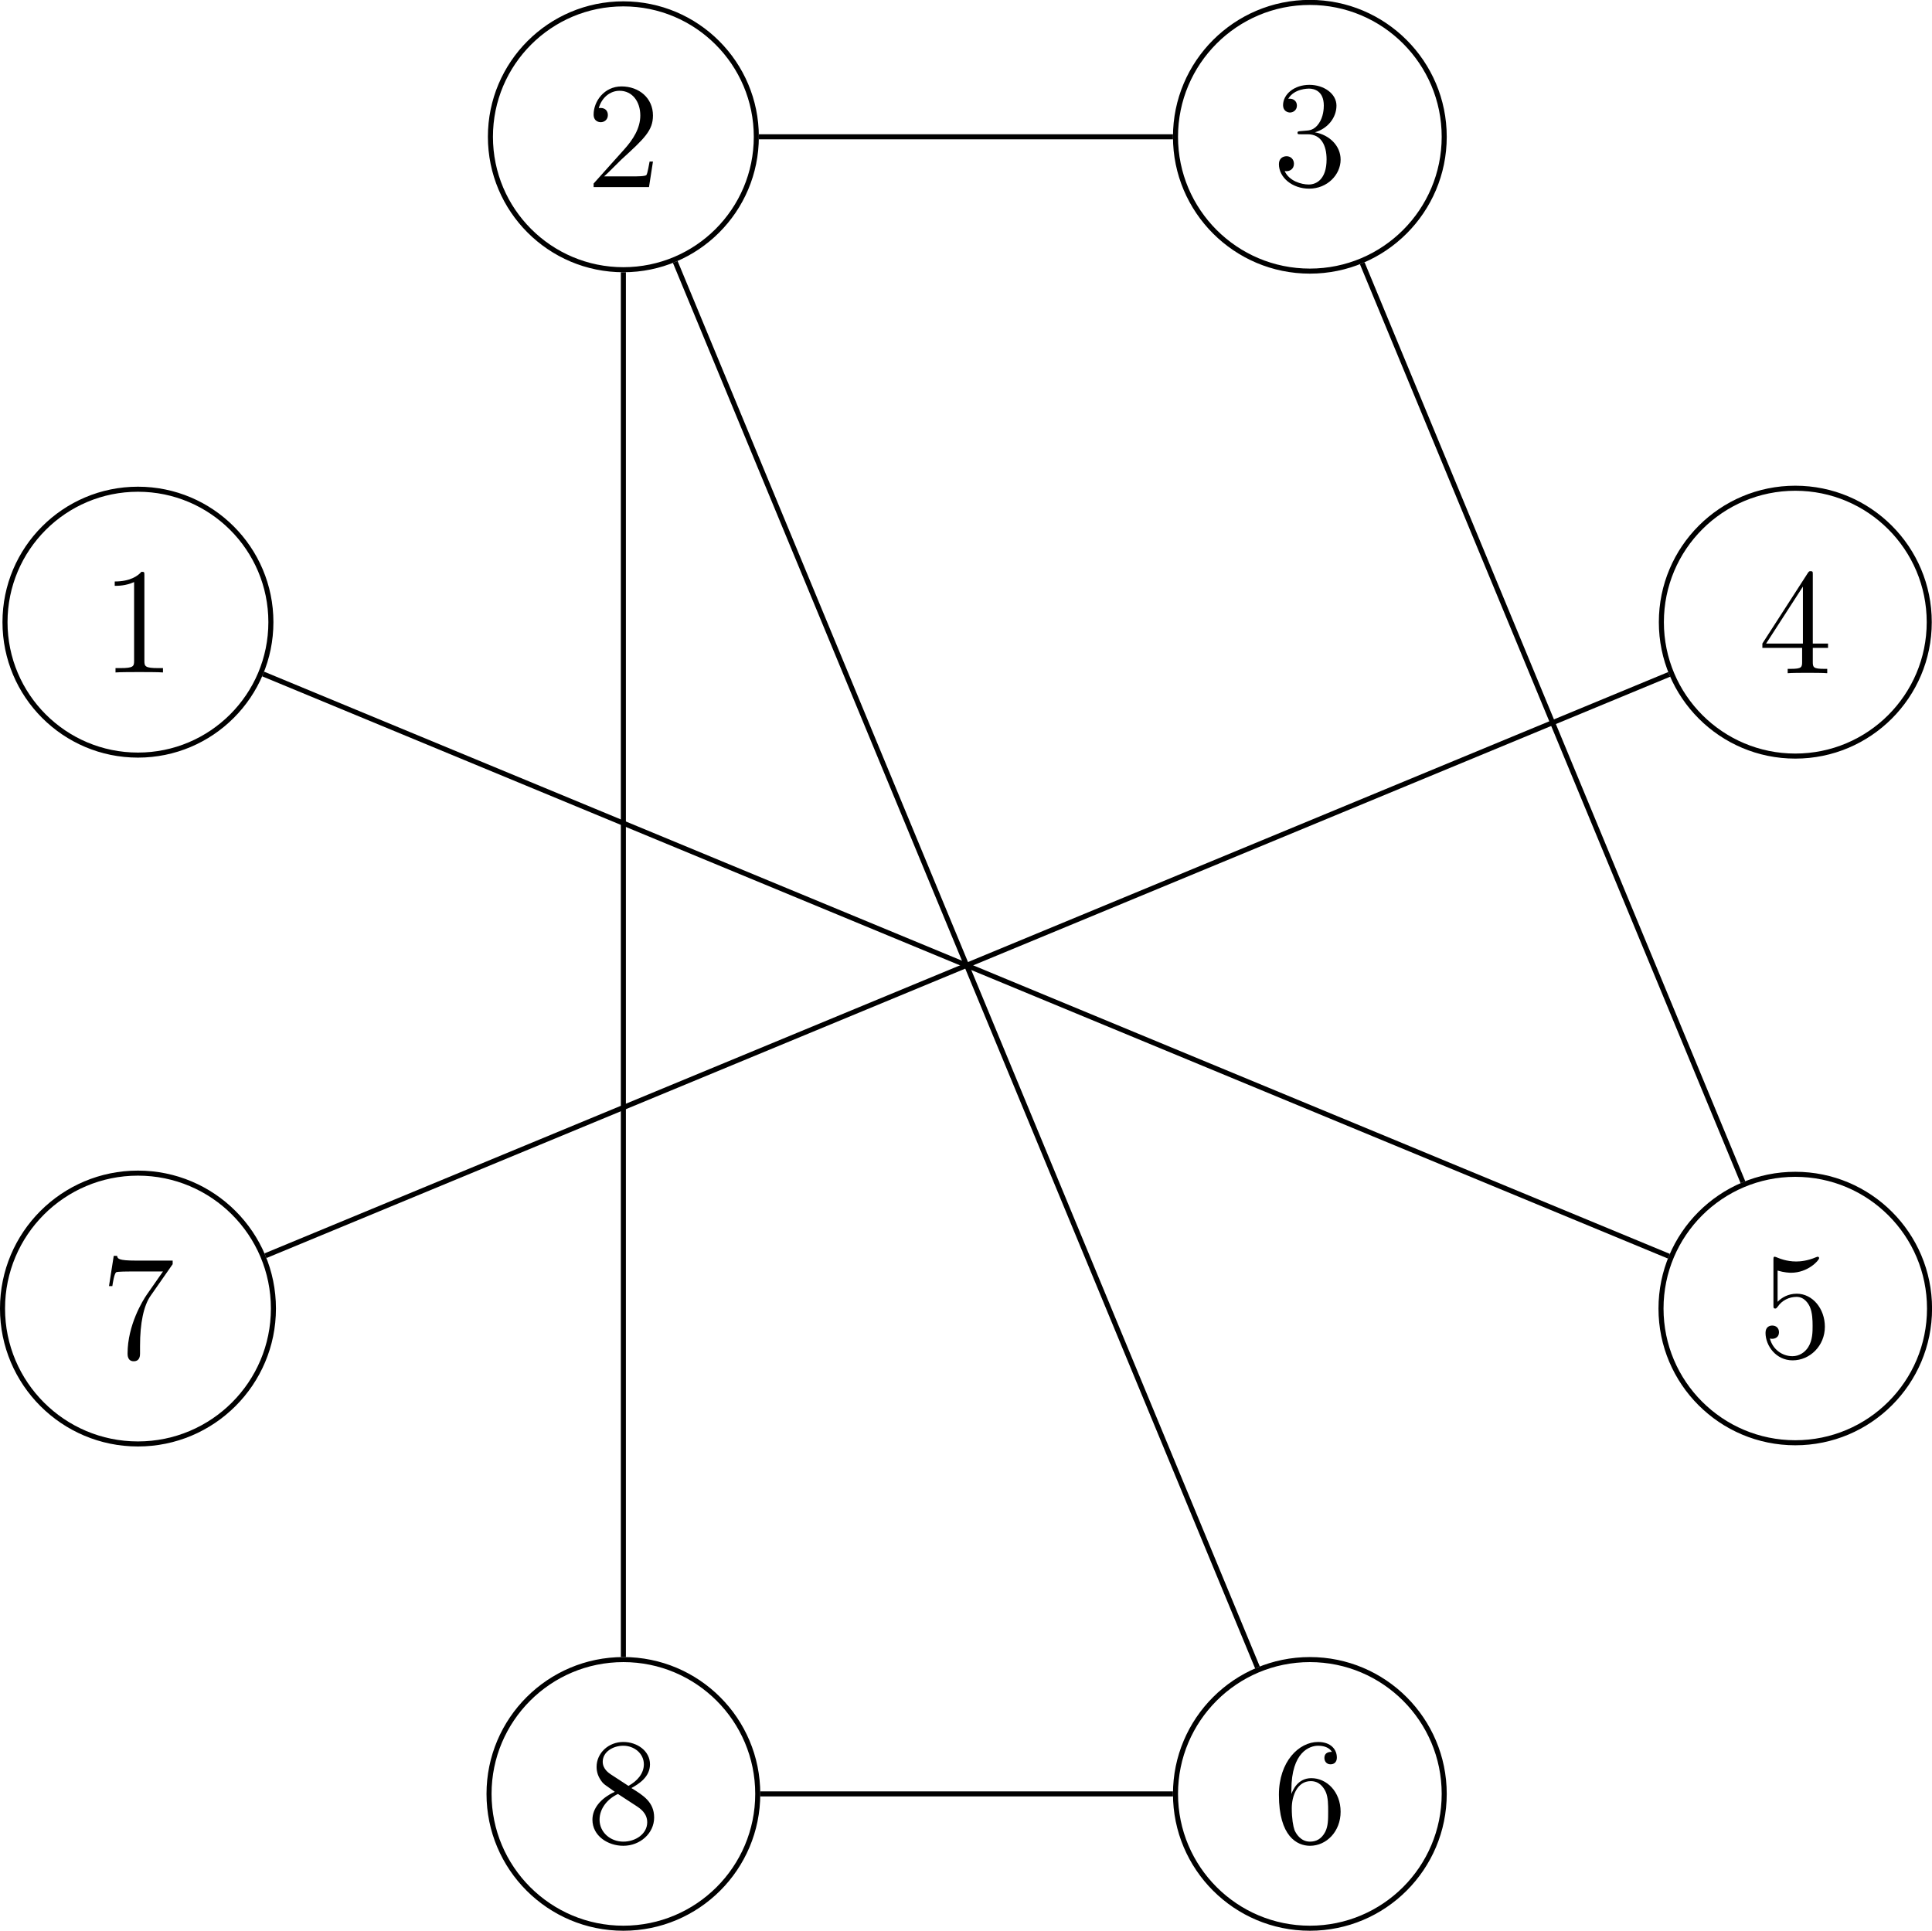
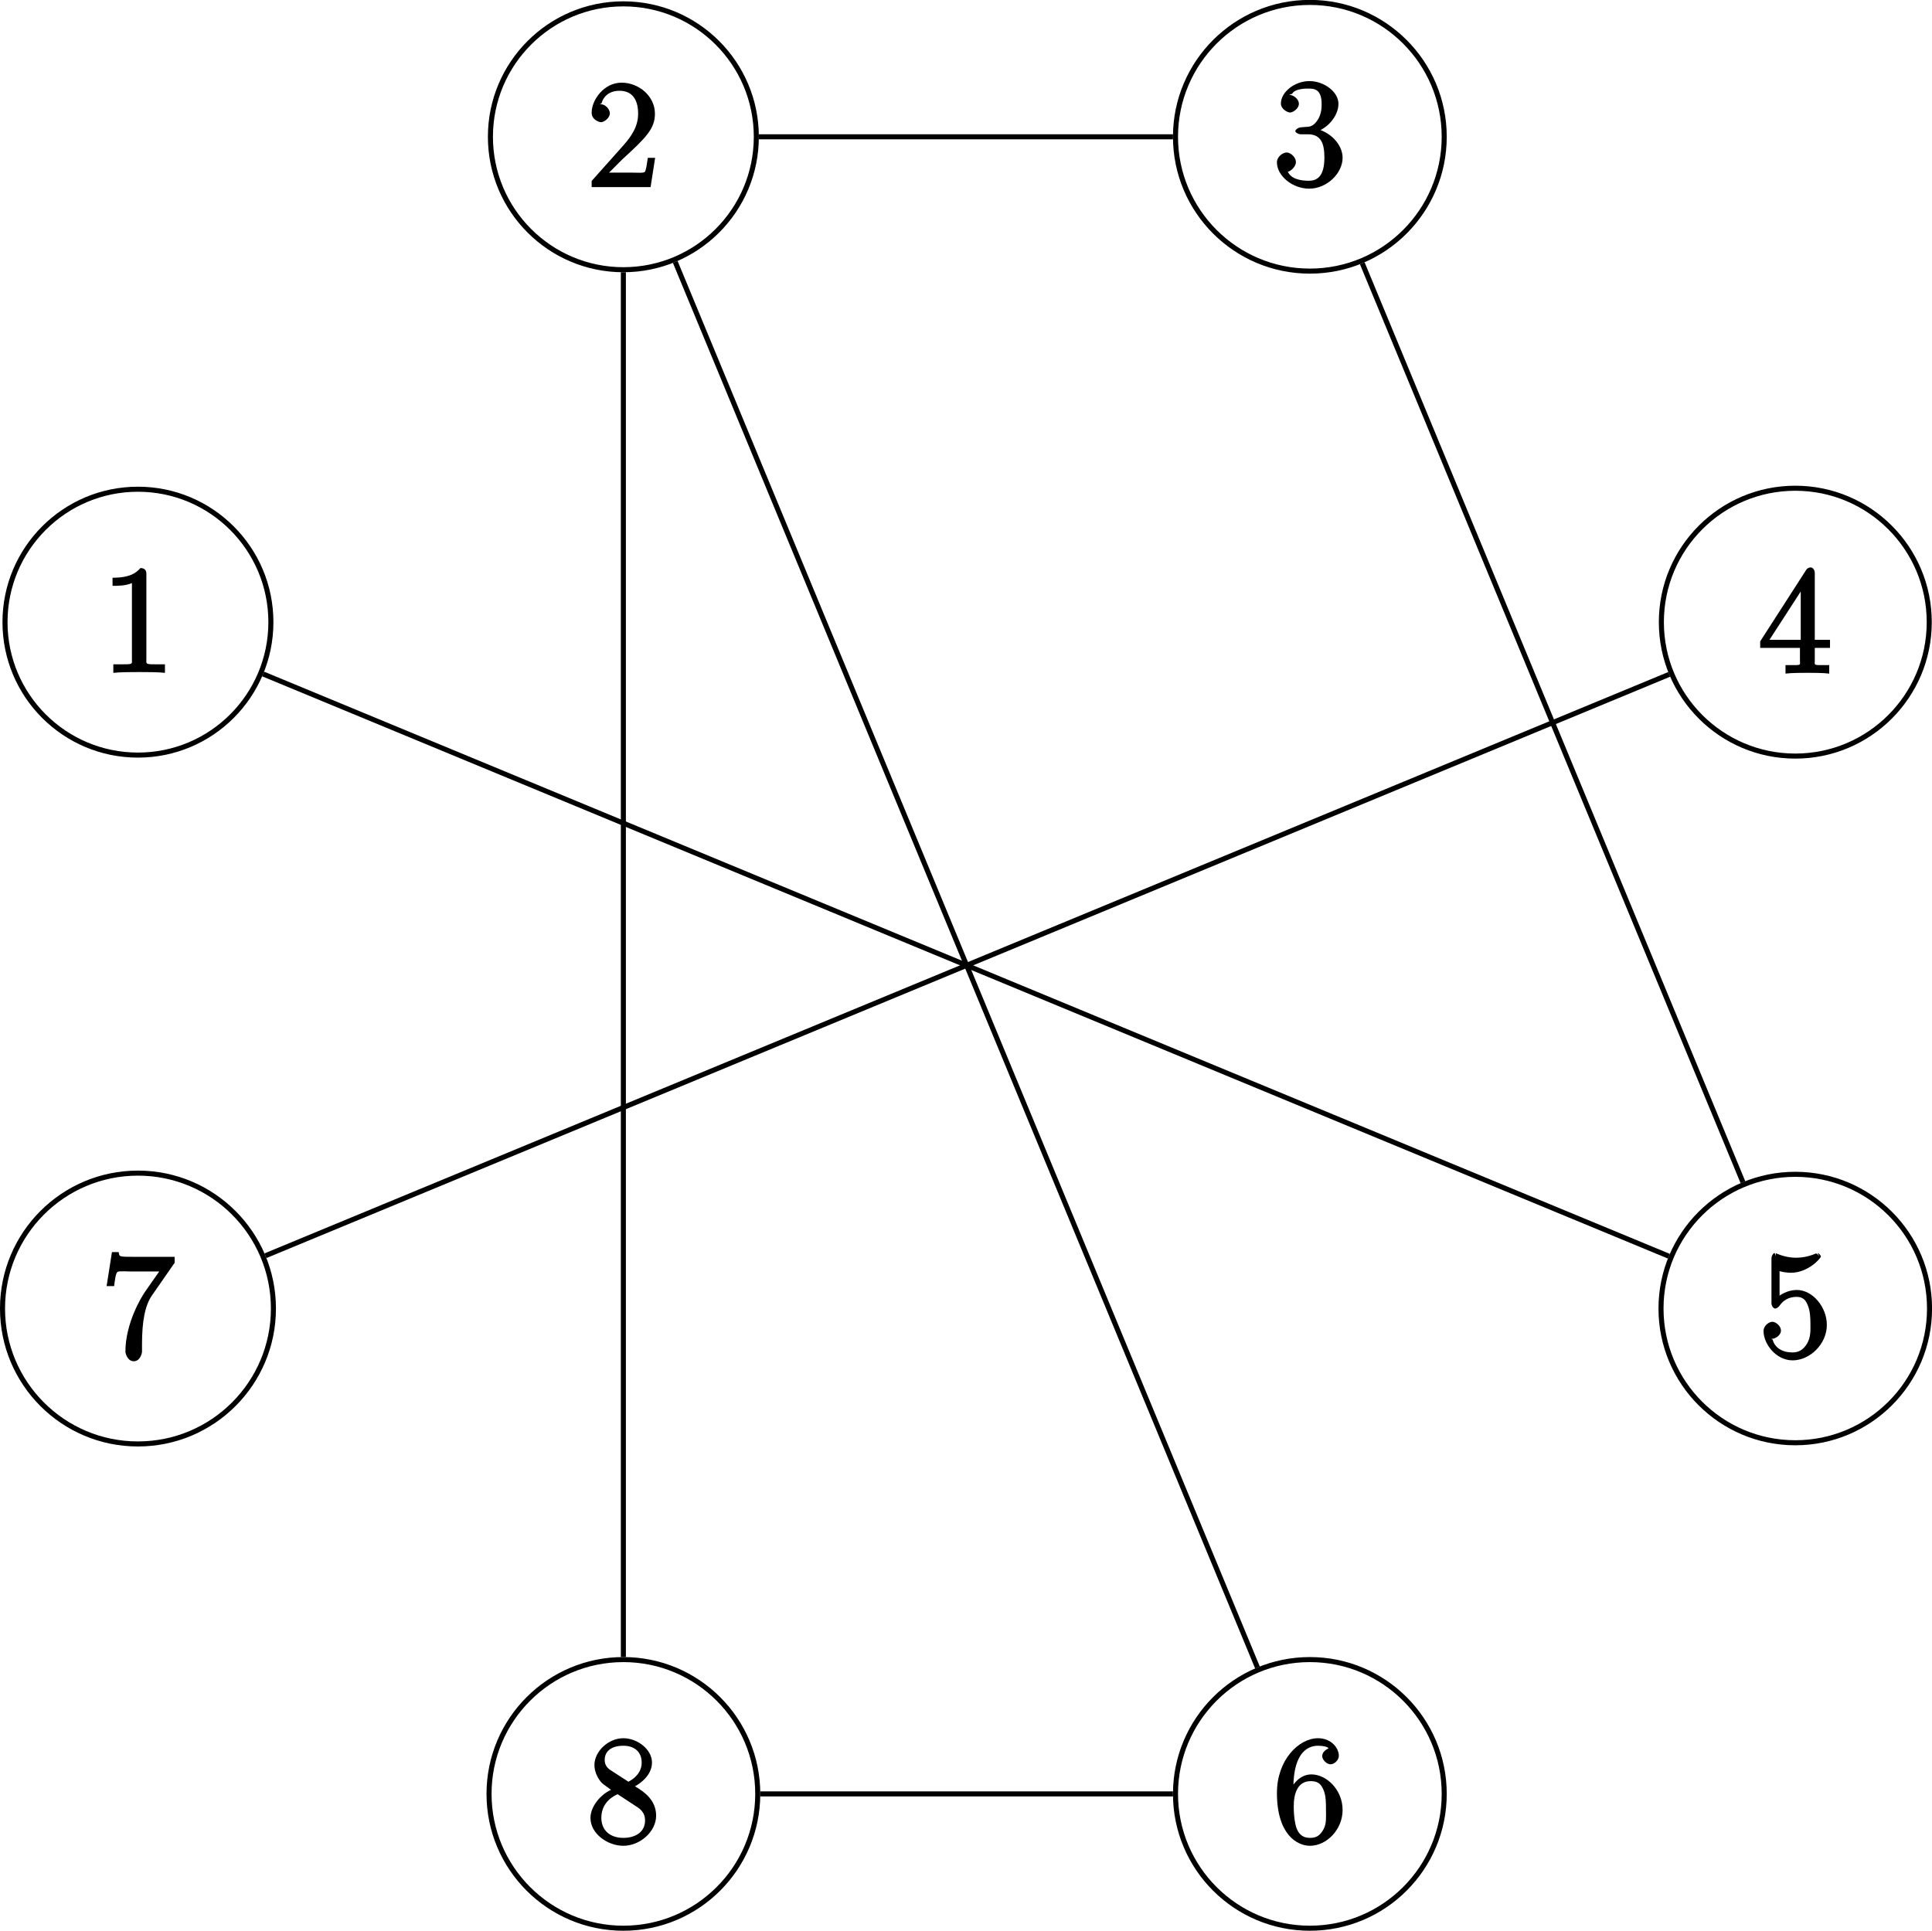
<svg xmlns="http://www.w3.org/2000/svg" xmlns:xlink="http://www.w3.org/1999/xlink" width="152.64pt" height="152.56pt" viewBox="0 0 152.64 152.56" version="1.1">
  <defs>
    <g>
      <symbol overflow="visible" id="glyph0-0">
        <path style="stroke:none;" d="" />
      </symbol>
      <symbol overflow="visible" id="glyph0-1">
-         <path style="stroke:none;" d="M 4.906 0 L 4.906 -0.344 L 4.531 -0.344 C 3.484 -0.344 3.438 -0.484 3.438 -0.922 L 3.438 -7.656 C 3.438 -7.938 3.438 -7.953 3.203 -7.953 C 2.922 -7.625 2.312 -7.188 1.094 -7.188 L 1.094 -6.844 C 1.359 -6.844 1.953 -6.844 2.625 -7.141 L 2.625 -0.922 C 2.625 -0.484 2.578 -0.344 1.531 -0.344 L 1.156 -0.344 L 1.156 0 C 1.484 -0.031 2.641 -0.031 3.031 -0.031 C 3.438 -0.031 4.578 -0.031 4.906 0 Z M 4.906 0 " />
+         <path style="stroke:none;" d="M 5.062 -0.141 L 5.062 -0.641 L 4.531 -0.641 C 3.484 -0.641 3.594 -0.641 3.594 -1.062 L 3.594 -7.812 C 3.594 -8.078 3.438 -8.25 3.125 -8.25 C 2.797 -7.875 2.312 -7.484 0.922 -7.484 L 0.922 -6.844 C 1.359 -6.844 1.953 -6.844 2.453 -7.062 L 2.453 -1.062 C 2.453 -0.641 2.578 -0.641 1.531 -0.641 L 0.984 -0.641 L 0.984 0.031 C 1.484 -0.031 2.641 -0.031 3.031 -0.031 C 3.438 -0.031 4.578 -0.031 5.062 0.031 Z M 5.062 -0.141 " />
      </symbol>
      <symbol overflow="visible" id="glyph0-2">
-         <path style="stroke:none;" d="M 5.266 -2.016 L 5 -2.016 C 4.953 -1.812 4.859 -1.141 4.75 -0.953 C 4.656 -0.844 3.984 -0.844 3.625 -0.844 L 1.406 -0.844 C 1.734 -1.125 2.469 -1.891 2.766 -2.172 C 4.594 -3.844 5.266 -4.469 5.266 -5.656 C 5.266 -7.031 4.172 -7.953 2.781 -7.953 C 1.406 -7.953 0.578 -6.766 0.578 -5.734 C 0.578 -5.125 1.109 -5.125 1.141 -5.125 C 1.406 -5.125 1.703 -5.312 1.703 -5.688 C 1.703 -6.031 1.484 -6.25 1.141 -6.25 C 1.047 -6.25 1.016 -6.25 0.984 -6.234 C 1.203 -7.047 1.859 -7.609 2.625 -7.609 C 3.641 -7.609 4.266 -6.75 4.266 -5.656 C 4.266 -4.641 3.688 -3.75 3 -2.984 L 0.578 -0.281 L 0.578 0 L 4.953 0 Z M 5.266 -2.016 " />
+         <path style="stroke:none;" d="M 5.266 -2.312 L 4.859 -2.312 C 4.797 -1.953 4.75 -1.406 4.625 -1.203 C 4.547 -1.094 3.984 -1.141 3.625 -1.141 L 1.406 -1.141 L 1.516 -0.891 C 1.844 -1.156 2.562 -1.922 2.875 -2.219 C 4.703 -3.891 5.422 -4.609 5.422 -5.797 C 5.422 -7.172 4.172 -8.25 2.781 -8.25 C 1.406 -8.25 0.422 -6.906 0.422 -5.875 C 0.422 -5.266 1.109 -5.125 1.141 -5.125 C 1.406 -5.125 1.859 -5.453 1.859 -5.828 C 1.859 -6.172 1.484 -6.547 1.141 -6.547 C 1.047 -6.547 1.016 -6.547 1.203 -6.609 C 1.359 -7.203 1.859 -7.609 2.625 -7.609 C 3.641 -7.609 4.094 -6.891 4.094 -5.797 C 4.094 -4.781 3.562 -4 2.875 -3.234 L 0.422 -0.484 L 0.422 0 L 5.078 0 L 5.438 -2.312 Z M 5.266 -2.312 " />
      </symbol>
      <symbol overflow="visible" id="glyph0-3">
-         <path style="stroke:none;" d="M 5.359 -2.047 C 5.359 -3.141 4.469 -4 3.328 -4.203 C 4.359 -4.5 5.031 -5.375 5.031 -6.312 C 5.031 -7.25 4.047 -7.953 2.891 -7.953 C 1.703 -7.953 0.812 -7.219 0.812 -6.344 C 0.812 -5.875 1.188 -5.766 1.359 -5.766 C 1.609 -5.766 1.906 -5.953 1.906 -6.312 C 1.906 -6.688 1.609 -6.859 1.344 -6.859 C 1.281 -6.859 1.25 -6.859 1.219 -6.844 C 1.672 -7.656 2.797 -7.656 2.859 -7.656 C 3.25 -7.656 4.031 -7.484 4.031 -6.312 C 4.031 -6.078 4 -5.422 3.641 -4.906 C 3.281 -4.375 2.875 -4.344 2.562 -4.328 L 2.203 -4.297 C 2 -4.281 1.953 -4.266 1.953 -4.156 C 1.953 -4.047 2.016 -4.047 2.219 -4.047 L 2.766 -4.047 C 3.797 -4.047 4.25 -3.203 4.25 -2.062 C 4.25 -0.484 3.438 -0.078 2.844 -0.078 C 2.266 -0.078 1.297 -0.344 0.938 -1.141 C 1.328 -1.078 1.672 -1.297 1.672 -1.719 C 1.672 -2.062 1.422 -2.312 1.094 -2.312 C 0.797 -2.312 0.484 -2.141 0.484 -1.688 C 0.484 -0.625 1.547 0.25 2.875 0.25 C 4.297 0.25 5.359 -0.844 5.359 -2.047 Z M 5.359 -2.047 " />
+         <path style="stroke:none;" d="M 5.516 -2.188 C 5.516 -3.281 4.469 -4.297 3.328 -4.5 L 3.328 -4.203 C 4.359 -4.5 5.188 -5.516 5.188 -6.453 C 5.188 -7.406 4.047 -8.25 2.891 -8.25 C 1.703 -8.25 0.641 -7.359 0.641 -6.484 C 0.641 -6.016 1.188 -5.766 1.359 -5.766 C 1.609 -5.766 2.062 -6.094 2.062 -6.453 C 2.062 -6.844 1.609 -7.156 1.344 -7.156 C 1.281 -7.156 1.25 -7.156 1.531 -7.25 C 1.781 -7.703 2.797 -7.656 2.859 -7.656 C 3.25 -7.656 3.859 -7.625 3.859 -6.453 C 3.859 -6.234 3.875 -5.672 3.531 -5.156 C 3.172 -4.625 2.875 -4.641 2.562 -4.625 L 2.203 -4.594 C 2 -4.578 1.781 -4.406 1.781 -4.297 C 1.781 -4.188 2.016 -4.047 2.219 -4.047 L 2.766 -4.047 C 3.797 -4.047 4.078 -3.344 4.078 -2.203 C 4.078 -0.641 3.438 -0.375 2.844 -0.375 C 2.266 -0.375 1.453 -0.484 1.188 -1.094 C 1.328 -1.078 1.828 -1.438 1.828 -1.859 C 1.828 -2.219 1.422 -2.609 1.094 -2.609 C 0.797 -2.609 0.328 -2.281 0.328 -1.828 C 0.328 -0.766 1.547 0.25 2.875 0.25 C 4.297 0.25 5.516 -0.984 5.516 -2.188 Z M 5.516 -2.188 " />
      </symbol>
      <symbol overflow="visible" id="glyph0-4">
-         <path style="stroke:none;" d="M 5.516 -2 L 5.516 -2.344 L 4.312 -2.344 L 4.312 -7.781 C 4.312 -8.016 4.312 -8.062 4.141 -8.062 C 4.047 -8.062 4.016 -8.062 3.922 -7.922 L 0.328 -2.344 L 0.328 -2 L 3.469 -2 L 3.469 -0.906 C 3.469 -0.469 3.438 -0.344 2.562 -0.344 L 2.328 -0.344 L 2.328 0 C 2.609 -0.031 3.547 -0.031 3.891 -0.031 C 4.219 -0.031 5.172 -0.031 5.453 0 L 5.453 -0.344 L 5.219 -0.344 C 4.344 -0.344 4.312 -0.469 4.312 -0.906 L 4.312 -2 Z M 3.531 -2.344 L 0.625 -2.344 L 3.531 -6.844 Z M 3.531 -2.344 " />
+         <path style="stroke:none;" d="M 5.672 -2.141 L 5.672 -2.641 L 4.469 -2.641 L 4.469 -7.922 C 4.469 -8.156 4.312 -8.359 4.141 -8.359 C 4.047 -8.359 3.891 -8.312 3.797 -8.172 L 0.156 -2.516 L 0.156 -2 L 3.297 -2 L 3.297 -1.047 C 3.297 -0.609 3.438 -0.641 2.562 -0.641 L 2.156 -0.641 L 2.156 0.031 C 2.609 -0.031 3.547 -0.031 3.891 -0.031 C 4.219 -0.031 5.172 -0.031 5.609 0.031 L 5.609 -0.641 L 5.219 -0.641 C 4.344 -0.641 4.469 -0.609 4.469 -1.047 L 4.469 -2 L 5.672 -2 Z M 3.531 -2.641 L 0.891 -2.641 L 3.641 -6.891 L 3.359 -7 L 3.359 -2.641 Z M 3.531 -2.641 " />
      </symbol>
      <symbol overflow="visible" id="glyph0-5">
-         <path style="stroke:none;" d="M 5.266 -2.406 C 5.266 -3.828 4.297 -5.016 3.047 -5.016 C 2.359 -5.016 1.844 -4.703 1.531 -4.375 L 1.531 -6.844 C 2.047 -6.688 2.469 -6.672 2.594 -6.672 C 3.938 -6.672 4.812 -7.656 4.812 -7.828 C 4.812 -7.875 4.781 -7.938 4.703 -7.938 C 4.703 -7.938 4.656 -7.938 4.547 -7.891 C 3.891 -7.609 3.312 -7.562 3 -7.562 C 2.219 -7.562 1.656 -7.812 1.422 -7.906 C 1.344 -7.938 1.297 -7.938 1.297 -7.938 C 1.203 -7.938 1.203 -7.859 1.203 -7.672 L 1.203 -4.125 C 1.203 -3.906 1.203 -3.844 1.344 -3.844 C 1.406 -3.844 1.422 -3.844 1.547 -4 C 1.875 -4.484 2.438 -4.766 3.031 -4.766 C 3.672 -4.766 3.984 -4.188 4.078 -3.984 C 4.281 -3.516 4.297 -2.922 4.297 -2.469 C 4.297 -2.016 4.297 -1.344 3.953 -0.797 C 3.688 -0.375 3.234 -0.078 2.703 -0.078 C 1.906 -0.078 1.141 -0.609 0.922 -1.484 C 0.984 -1.453 1.047 -1.453 1.109 -1.453 C 1.312 -1.453 1.641 -1.562 1.641 -1.969 C 1.641 -2.312 1.406 -2.5 1.109 -2.5 C 0.891 -2.5 0.578 -2.391 0.578 -1.922 C 0.578 -0.906 1.406 0.25 2.719 0.25 C 4.078 0.25 5.266 -0.891 5.266 -2.406 Z M 5.266 -2.406 " />
+         <path style="stroke:none;" d="M 5.422 -2.547 C 5.422 -3.969 4.297 -5.312 3.047 -5.312 C 2.359 -5.312 1.719 -4.953 1.406 -4.625 L 1.688 -4.516 L 1.688 -6.797 C 2.047 -6.688 2.469 -6.672 2.594 -6.672 C 3.938 -6.672 4.953 -7.812 4.953 -7.969 C 4.953 -8.016 4.781 -8.234 4.703 -8.234 L 4.812 -7.969 C 4.812 -7.969 4.656 -8.234 4.547 -8.188 C 3.891 -7.906 3.312 -7.859 3 -7.859 C 2.219 -7.859 1.656 -8.109 1.422 -8.203 C 1.344 -8.234 1.406 -7.969 1.406 -7.969 L 1.297 -8.234 C 1.203 -8.234 1.047 -8.016 1.047 -7.812 L 1.047 -4.266 C 1.047 -4.047 1.203 -3.844 1.344 -3.844 C 1.406 -3.844 1.531 -3.891 1.656 -4.031 C 1.984 -4.516 2.438 -4.766 3.031 -4.766 C 3.672 -4.766 3.812 -4.328 3.906 -4.125 C 4.109 -3.656 4.125 -3.078 4.125 -2.625 C 4.125 -2.156 4.172 -1.594 3.844 -1.047 C 3.578 -0.625 3.234 -0.375 2.703 -0.375 C 1.906 -0.375 1.297 -0.75 1.141 -1.391 C 0.984 -1.453 1.047 -1.453 1.109 -1.453 C 1.312 -1.453 1.797 -1.703 1.797 -2.109 C 1.797 -2.453 1.406 -2.797 1.109 -2.797 C 0.891 -2.797 0.422 -2.531 0.422 -2.062 C 0.422 -1.047 1.406 0.25 2.719 0.25 C 4.078 0.25 5.422 -1.031 5.422 -2.547 Z M 5.422 -2.547 " />
      </symbol>
      <symbol overflow="visible" id="glyph0-6">
-         <path style="stroke:none;" d="M 5.359 -2.438 C 5.359 -4.031 4.25 -5.094 3.047 -5.094 C 1.984 -5.094 1.594 -4.172 1.469 -3.844 L 1.469 -4.156 C 1.469 -7.188 2.938 -7.656 3.578 -7.656 C 4.016 -7.656 4.453 -7.531 4.672 -7.172 C 4.531 -7.172 4.078 -7.172 4.078 -6.688 C 4.078 -6.422 4.25 -6.188 4.562 -6.188 C 4.859 -6.188 5.062 -6.375 5.062 -6.719 C 5.062 -7.344 4.609 -7.953 3.578 -7.953 C 2.062 -7.953 0.484 -6.406 0.484 -3.781 C 0.484 -0.484 1.922 0.25 2.938 0.25 C 4.25 0.25 5.359 -0.891 5.359 -2.438 Z M 4.375 -2.453 C 4.375 -1.844 4.375 -1.297 4.141 -0.844 C 3.844 -0.281 3.422 -0.078 2.938 -0.078 C 2.188 -0.078 1.828 -0.734 1.719 -0.984 C 1.609 -1.297 1.5 -1.891 1.5 -2.719 C 1.5 -3.672 1.922 -4.859 3 -4.859 C 3.656 -4.859 4 -4.406 4.188 -4 C 4.375 -3.562 4.375 -2.969 4.375 -2.453 Z M 4.375 -2.453 " />
+         <path style="stroke:none;" d="M 5.516 -2.578 C 5.516 -4.172 4.25 -5.391 3.047 -5.391 C 1.984 -5.391 1.422 -4.312 1.297 -3.984 L 1.625 -3.984 L 1.625 -4.297 C 1.625 -7.328 2.938 -7.656 3.578 -7.656 C 4.016 -7.656 4.328 -7.562 4.391 -7.469 C 4.531 -7.469 3.906 -7.312 3.906 -6.828 C 3.906 -6.562 4.25 -6.188 4.562 -6.188 C 4.859 -6.188 5.219 -6.516 5.219 -6.859 C 5.219 -7.484 4.609 -8.25 3.578 -8.25 C 2.062 -8.25 0.328 -6.547 0.328 -3.922 C 0.328 -0.641 1.922 0.25 2.938 0.25 C 4.25 0.25 5.516 -1.031 5.516 -2.578 Z M 4.203 -2.594 C 4.203 -1.984 4.25 -1.547 4.031 -1.094 C 3.734 -0.531 3.422 -0.375 2.938 -0.375 C 2.188 -0.375 1.984 -0.891 1.875 -1.141 C 1.766 -1.453 1.656 -2.031 1.656 -2.875 C 1.656 -3.812 1.922 -4.859 3 -4.859 C 3.656 -4.859 3.844 -4.547 4.016 -4.141 C 4.203 -3.703 4.203 -3.109 4.203 -2.594 Z M 4.203 -2.594 " />
      </symbol>
      <symbol overflow="visible" id="glyph0-7">
-         <path style="stroke:none;" d="M 5.672 -7.422 L 5.672 -7.703 L 2.797 -7.703 C 1.344 -7.703 1.328 -7.859 1.281 -8.078 L 1.016 -8.078 L 0.641 -5.688 L 0.906 -5.688 C 0.938 -5.906 1.047 -6.641 1.203 -6.781 C 1.297 -6.844 2.203 -6.844 2.359 -6.844 L 4.906 -6.844 L 3.641 -5.031 C 3.312 -4.562 2.109 -2.609 2.109 -0.359 C 2.109 -0.234 2.109 0.25 2.594 0.25 C 3.094 0.25 3.094 -0.219 3.094 -0.375 L 3.094 -0.969 C 3.094 -2.75 3.375 -4.141 3.938 -4.938 Z M 5.672 -7.422 " />
+         <path style="stroke:none;" d="M 5.828 -7.562 L 5.828 -8 L 2.797 -8 C 1.344 -8 1.484 -8 1.406 -8.375 L 0.875 -8.375 L 0.453 -5.688 L 1.047 -5.688 C 1.094 -6.047 1.156 -6.688 1.312 -6.812 C 1.406 -6.891 2.203 -6.844 2.359 -6.844 L 4.609 -6.844 L 3.516 -5.281 C 3.188 -4.812 1.938 -2.75 1.938 -0.5 C 1.938 -0.375 2.109 0.25 2.594 0.25 C 3.094 0.25 3.25 -0.359 3.25 -0.516 L 3.25 -1.109 C 3.25 -2.891 3.484 -4.172 4.047 -4.969 L 5.828 -7.531 Z M 5.828 -7.562 " />
      </symbol>
      <symbol overflow="visible" id="glyph0-8">
-         <path style="stroke:none;" d="M 5.359 -1.984 C 5.359 -3.203 4.5 -3.734 3.562 -4.312 C 4.156 -4.641 5.031 -5.188 5.031 -6.188 C 5.031 -7.234 4.031 -7.953 2.922 -7.953 C 1.75 -7.953 0.812 -7.078 0.812 -5.984 C 0.812 -5.578 0.938 -5.172 1.266 -4.766 C 1.406 -4.609 1.406 -4.609 2.25 -4.016 C 1.094 -3.484 0.484 -2.672 0.484 -1.812 C 0.484 -0.531 1.703 0.25 2.922 0.25 C 4.25 0.25 5.359 -0.734 5.359 -1.984 Z M 4.547 -6.188 C 4.547 -5.453 4.016 -4.859 3.328 -4.484 L 1.938 -5.391 C 1.781 -5.5 1.297 -5.812 1.297 -6.391 C 1.297 -7.172 2.109 -7.656 2.922 -7.656 C 3.781 -7.656 4.547 -7.047 4.547 -6.188 Z M 4.812 -1.609 C 4.812 -0.688 3.891 -0.078 2.922 -0.078 C 1.906 -0.078 1.047 -0.812 1.047 -1.812 C 1.047 -2.734 1.719 -3.484 2.5 -3.844 L 3.938 -2.906 C 4.25 -2.703 4.812 -2.328 4.812 -1.609 Z M 4.812 -1.609 " />
+         <path style="stroke:none;" d="M 5.516 -2.125 C 5.516 -3.344 4.609 -4 3.844 -4.453 C 4.266 -4.672 5.188 -5.328 5.188 -6.328 C 5.188 -7.375 4.031 -8.25 2.922 -8.25 C 1.75 -8.25 0.641 -7.219 0.641 -6.125 C 0.641 -5.719 0.812 -5.219 1.141 -4.812 C 1.281 -4.656 1.297 -4.641 1.953 -4.172 C 1.094 -3.781 0.328 -2.828 0.328 -1.953 C 0.328 -0.688 1.703 0.25 2.922 0.25 C 4.25 0.25 5.516 -0.875 5.516 -2.125 Z M 4.375 -6.328 C 4.375 -5.594 3.891 -5.109 3.328 -4.812 L 2.047 -5.641 C 1.891 -5.75 1.453 -5.953 1.453 -6.531 C 1.453 -7.312 2.109 -7.656 2.922 -7.656 C 3.781 -7.656 4.375 -7.188 4.375 -6.328 Z M 4.641 -1.75 C 4.641 -0.844 3.891 -0.375 2.922 -0.375 C 1.906 -0.375 1.188 -0.953 1.188 -1.953 C 1.188 -2.875 1.719 -3.484 2.469 -3.828 L 3.828 -2.938 C 4.141 -2.734 4.641 -2.469 4.641 -1.75 Z M 4.641 -1.75 " />
      </symbol>
    </g>
    <clipPath id="clip1">
      <path d="M 125 32 L 152.641 32 L 152.641 66 L 125 66 Z M 125 32 " />
    </clipPath>
    <clipPath id="clip2">
      <path d="M 125 87 L 152.641 87 L 152.641 120 L 125 120 Z M 125 87 " />
    </clipPath>
    <clipPath id="clip3">
      <path d="M 87 125 L 120 125 L 120 152.559 L 87 152.559 Z M 87 125 " />
    </clipPath>
    <clipPath id="clip4">
      <path d="M 33 125 L 66 125 L 66 152.559 L 33 152.559 Z M 33 125 " />
    </clipPath>
  </defs>
  <g id="surface1">
    <path style="fill:none;stroke-width:0.399;stroke-linecap:butt;stroke-linejoin:miter;stroke:rgb(0%,0%,0%);stroke-opacity:1;stroke-miterlimit:10;" d="M -54.967 27.117 C -54.967 32.918 -59.67 37.621 -65.471 37.621 C -71.271 37.621 -75.974 32.918 -75.974 27.117 C -75.974 21.316 -71.271 16.613 -65.471 16.613 C -59.67 16.613 -54.967 21.316 -54.967 27.117 Z M -54.967 27.117 " transform="matrix(1,0,0,-1,76.369,76.277)" />
    <g style="fill:rgb(0%,0%,0%);fill-opacity:1;">
      <use xlink:href="#glyph0-1" x="7.97" y="53.134" />
    </g>
    <path style="fill:none;stroke-width:0.399;stroke-linecap:butt;stroke-linejoin:miter;stroke:rgb(0%,0%,0%);stroke-opacity:1;stroke-miterlimit:10;" d="M -16.615 65.468 C -16.615 71.269 -21.318 75.972 -27.119 75.972 C -32.92 75.972 -37.623 71.269 -37.623 65.468 C -37.623 59.668 -32.92 54.965 -27.119 54.965 C -21.318 54.965 -16.615 59.668 -16.615 65.468 Z M -16.615 65.468 " transform="matrix(1,0,0,-1,76.369,76.277)" />
    <g style="fill:rgb(0%,0%,0%);fill-opacity:1;">
      <use xlink:href="#glyph0-2" x="46.322" y="14.782" />
    </g>
    <path style="fill:none;stroke-width:0.399;stroke-linecap:butt;stroke-linejoin:miter;stroke:rgb(0%,0%,0%);stroke-opacity:1;stroke-miterlimit:10;" d="M 37.733 65.468 C 37.733 71.332 32.979 76.086 27.119 76.086 C 21.256 76.086 16.502 71.332 16.502 65.468 C 16.502 59.609 21.256 54.855 27.119 54.855 C 32.979 54.855 37.733 59.609 37.733 65.468 Z M 37.733 65.468 " transform="matrix(1,0,0,-1,76.369,76.277)" />
    <g style="fill:rgb(0%,0%,0%);fill-opacity:1;">
      <use xlink:href="#glyph0-3" x="100.558" y="14.657" />
    </g>
    <g clip-path="url(#clip1)" clip-rule="nonzero">
      <path style="fill:none;stroke-width:0.399;stroke-linecap:butt;stroke-linejoin:miter;stroke:rgb(0%,0%,0%);stroke-opacity:1;stroke-miterlimit:10;" d="M 76.053 27.117 C 76.053 32.965 71.315 37.699 65.471 37.699 C 59.627 37.699 54.889 32.965 54.889 27.117 C 54.889 21.273 59.627 16.535 65.471 16.535 C 71.315 16.535 76.053 21.273 76.053 27.117 Z M 76.053 27.117 " transform="matrix(1,0,0,-1,76.369,76.277)" />
    </g>
    <g style="fill:rgb(0%,0%,0%);fill-opacity:1;">
      <use xlink:href="#glyph0-4" x="138.91" y="53.194" />
    </g>
    <g clip-path="url(#clip2)" clip-rule="nonzero">
      <path style="fill:none;stroke-width:0.399;stroke-linecap:butt;stroke-linejoin:miter;stroke:rgb(0%,0%,0%);stroke-opacity:1;stroke-miterlimit:10;" d="M 76.076 -27.118 C 76.076 -21.258 71.326 -16.512 65.471 -16.512 C 59.611 -16.512 54.861 -21.258 54.861 -27.118 C 54.861 -32.977 59.611 -37.723 65.471 -37.723 C 71.326 -37.723 76.076 -32.977 76.076 -27.118 Z M 76.076 -27.118 " transform="matrix(1,0,0,-1,76.369,76.277)" />
    </g>
    <g style="fill:rgb(0%,0%,0%);fill-opacity:1;">
      <use xlink:href="#glyph0-5" x="138.91" y="107.239" />
    </g>
    <g clip-path="url(#clip3)" clip-rule="nonzero">
      <path style="fill:none;stroke-width:0.399;stroke-linecap:butt;stroke-linejoin:miter;stroke:rgb(0%,0%,0%);stroke-opacity:1;stroke-miterlimit:10;" d="M 37.733 -65.469 C 37.733 -59.606 32.979 -54.856 27.119 -54.856 C 21.256 -54.856 16.502 -59.606 16.502 -65.469 C 16.502 -71.332 21.256 -76.082 27.119 -76.082 C 32.979 -76.082 37.733 -71.332 37.733 -65.469 Z M 37.733 -65.469 " transform="matrix(1,0,0,-1,76.369,76.277)" />
    </g>
    <g style="fill:rgb(0%,0%,0%);fill-opacity:1;">
      <use xlink:href="#glyph0-6" x="100.558" y="145.596" />
    </g>
    <path style="fill:none;stroke-width:0.399;stroke-linecap:butt;stroke-linejoin:miter;stroke:rgb(0%,0%,0%);stroke-opacity:1;stroke-miterlimit:10;" d="M -54.767 -27.118 C -54.767 -21.207 -59.56 -16.418 -65.471 -16.418 C -71.381 -16.418 -76.17 -21.207 -76.17 -27.118 C -76.17 -33.028 -71.381 -37.817 -65.471 -37.817 C -59.56 -37.817 -54.767 -33.028 -54.767 -27.118 Z M -54.767 -27.118 " transform="matrix(1,0,0,-1,76.369,76.277)" />
    <g style="fill:rgb(0%,0%,0%);fill-opacity:1;">
      <use xlink:href="#glyph0-7" x="7.97" y="107.31" />
    </g>
    <g clip-path="url(#clip4)" clip-rule="nonzero">
      <path style="fill:none;stroke-width:0.399;stroke-linecap:butt;stroke-linejoin:miter;stroke:rgb(0%,0%,0%);stroke-opacity:1;stroke-miterlimit:10;" d="M -16.502 -65.469 C -16.502 -59.606 -21.256 -54.856 -27.119 -54.856 C -32.978 -54.856 -37.732 -59.606 -37.732 -65.469 C -37.732 -71.332 -32.978 -76.082 -27.119 -76.082 C -21.256 -76.082 -16.502 -71.332 -16.502 -65.469 Z M -16.502 -65.469 " transform="matrix(1,0,0,-1,76.369,76.277)" />
    </g>
    <g style="fill:rgb(0%,0%,0%);fill-opacity:1;">
      <use xlink:href="#glyph0-8" x="46.322" y="145.596" />
    </g>
    <path style="fill:none;stroke-width:0.399;stroke-linecap:butt;stroke-linejoin:miter;stroke:rgb(0%,0%,0%);stroke-opacity:1;stroke-miterlimit:10;" d="M -55.584 23.023 L 55.486 -22.985 " transform="matrix(1,0,0,-1,76.369,76.277)" />
    <path style="fill:none;stroke-width:0.399;stroke-linecap:butt;stroke-linejoin:miter;stroke:rgb(0%,0%,0%);stroke-opacity:1;stroke-miterlimit:10;" d="M -16.416 65.468 L 16.303 65.468 " transform="matrix(1,0,0,-1,76.369,76.277)" />
    <path style="fill:none;stroke-width:0.399;stroke-linecap:butt;stroke-linejoin:miter;stroke:rgb(0%,0%,0%);stroke-opacity:1;stroke-miterlimit:10;" d="M -23.021 55.582 L 22.979 -55.481 " transform="matrix(1,0,0,-1,76.369,76.277)" />
    <path style="fill:none;stroke-width:0.399;stroke-linecap:butt;stroke-linejoin:miter;stroke:rgb(0%,0%,0%);stroke-opacity:1;stroke-miterlimit:10;" d="M -27.119 54.765 L -27.119 -54.657 " transform="matrix(1,0,0,-1,76.369,76.277)" />
    <path style="fill:none;stroke-width:0.399;stroke-linecap:butt;stroke-linejoin:miter;stroke:rgb(0%,0%,0%);stroke-opacity:1;stroke-miterlimit:10;" d="M 31.256 55.48 L 61.334 -17.137 " transform="matrix(1,0,0,-1,76.369,76.277)" />
    <path style="fill:none;stroke-width:0.399;stroke-linecap:butt;stroke-linejoin:miter;stroke:rgb(0%,0%,0%);stroke-opacity:1;stroke-miterlimit:10;" d="M 55.51 22.992 L -55.4 -22.946 " transform="matrix(1,0,0,-1,76.369,76.277)" />
    <path style="fill:none;stroke-width:0.399;stroke-linecap:butt;stroke-linejoin:miter;stroke:rgb(0%,0%,0%);stroke-opacity:1;stroke-miterlimit:10;" d="M 16.303 -65.469 L -16.303 -65.469 " transform="matrix(1,0,0,-1,76.369,76.277)" />
  </g>
</svg>
